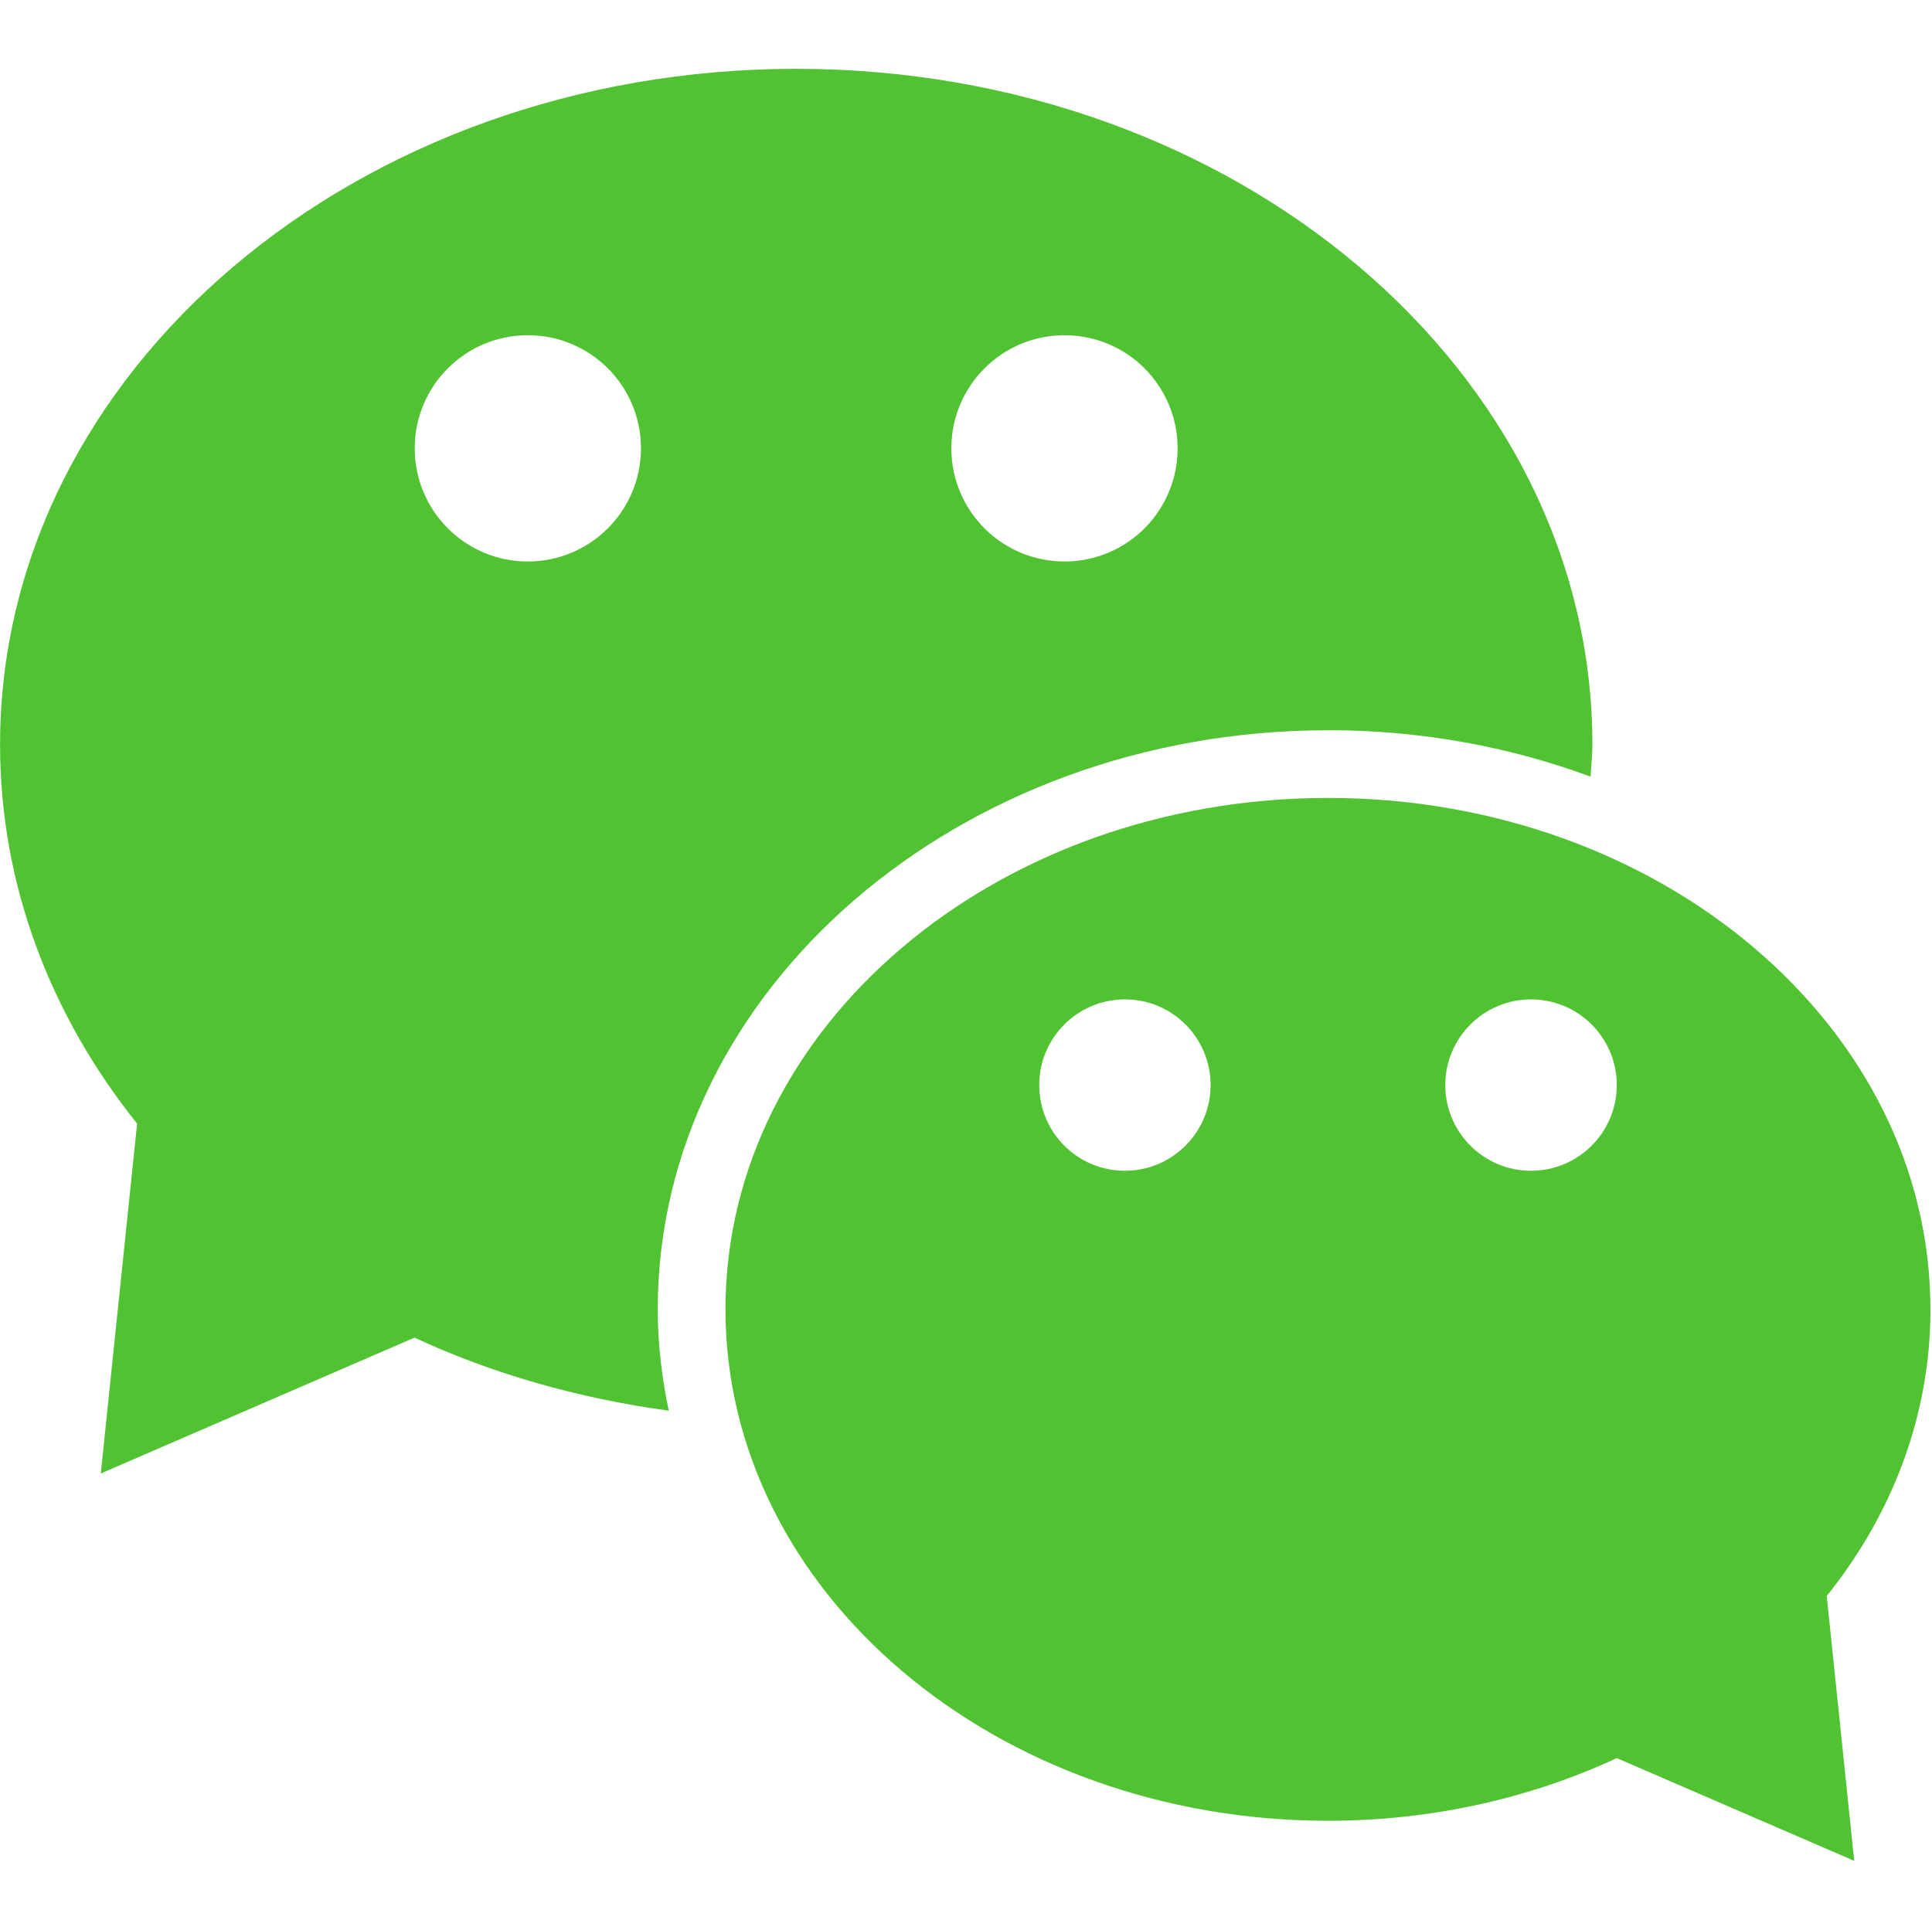
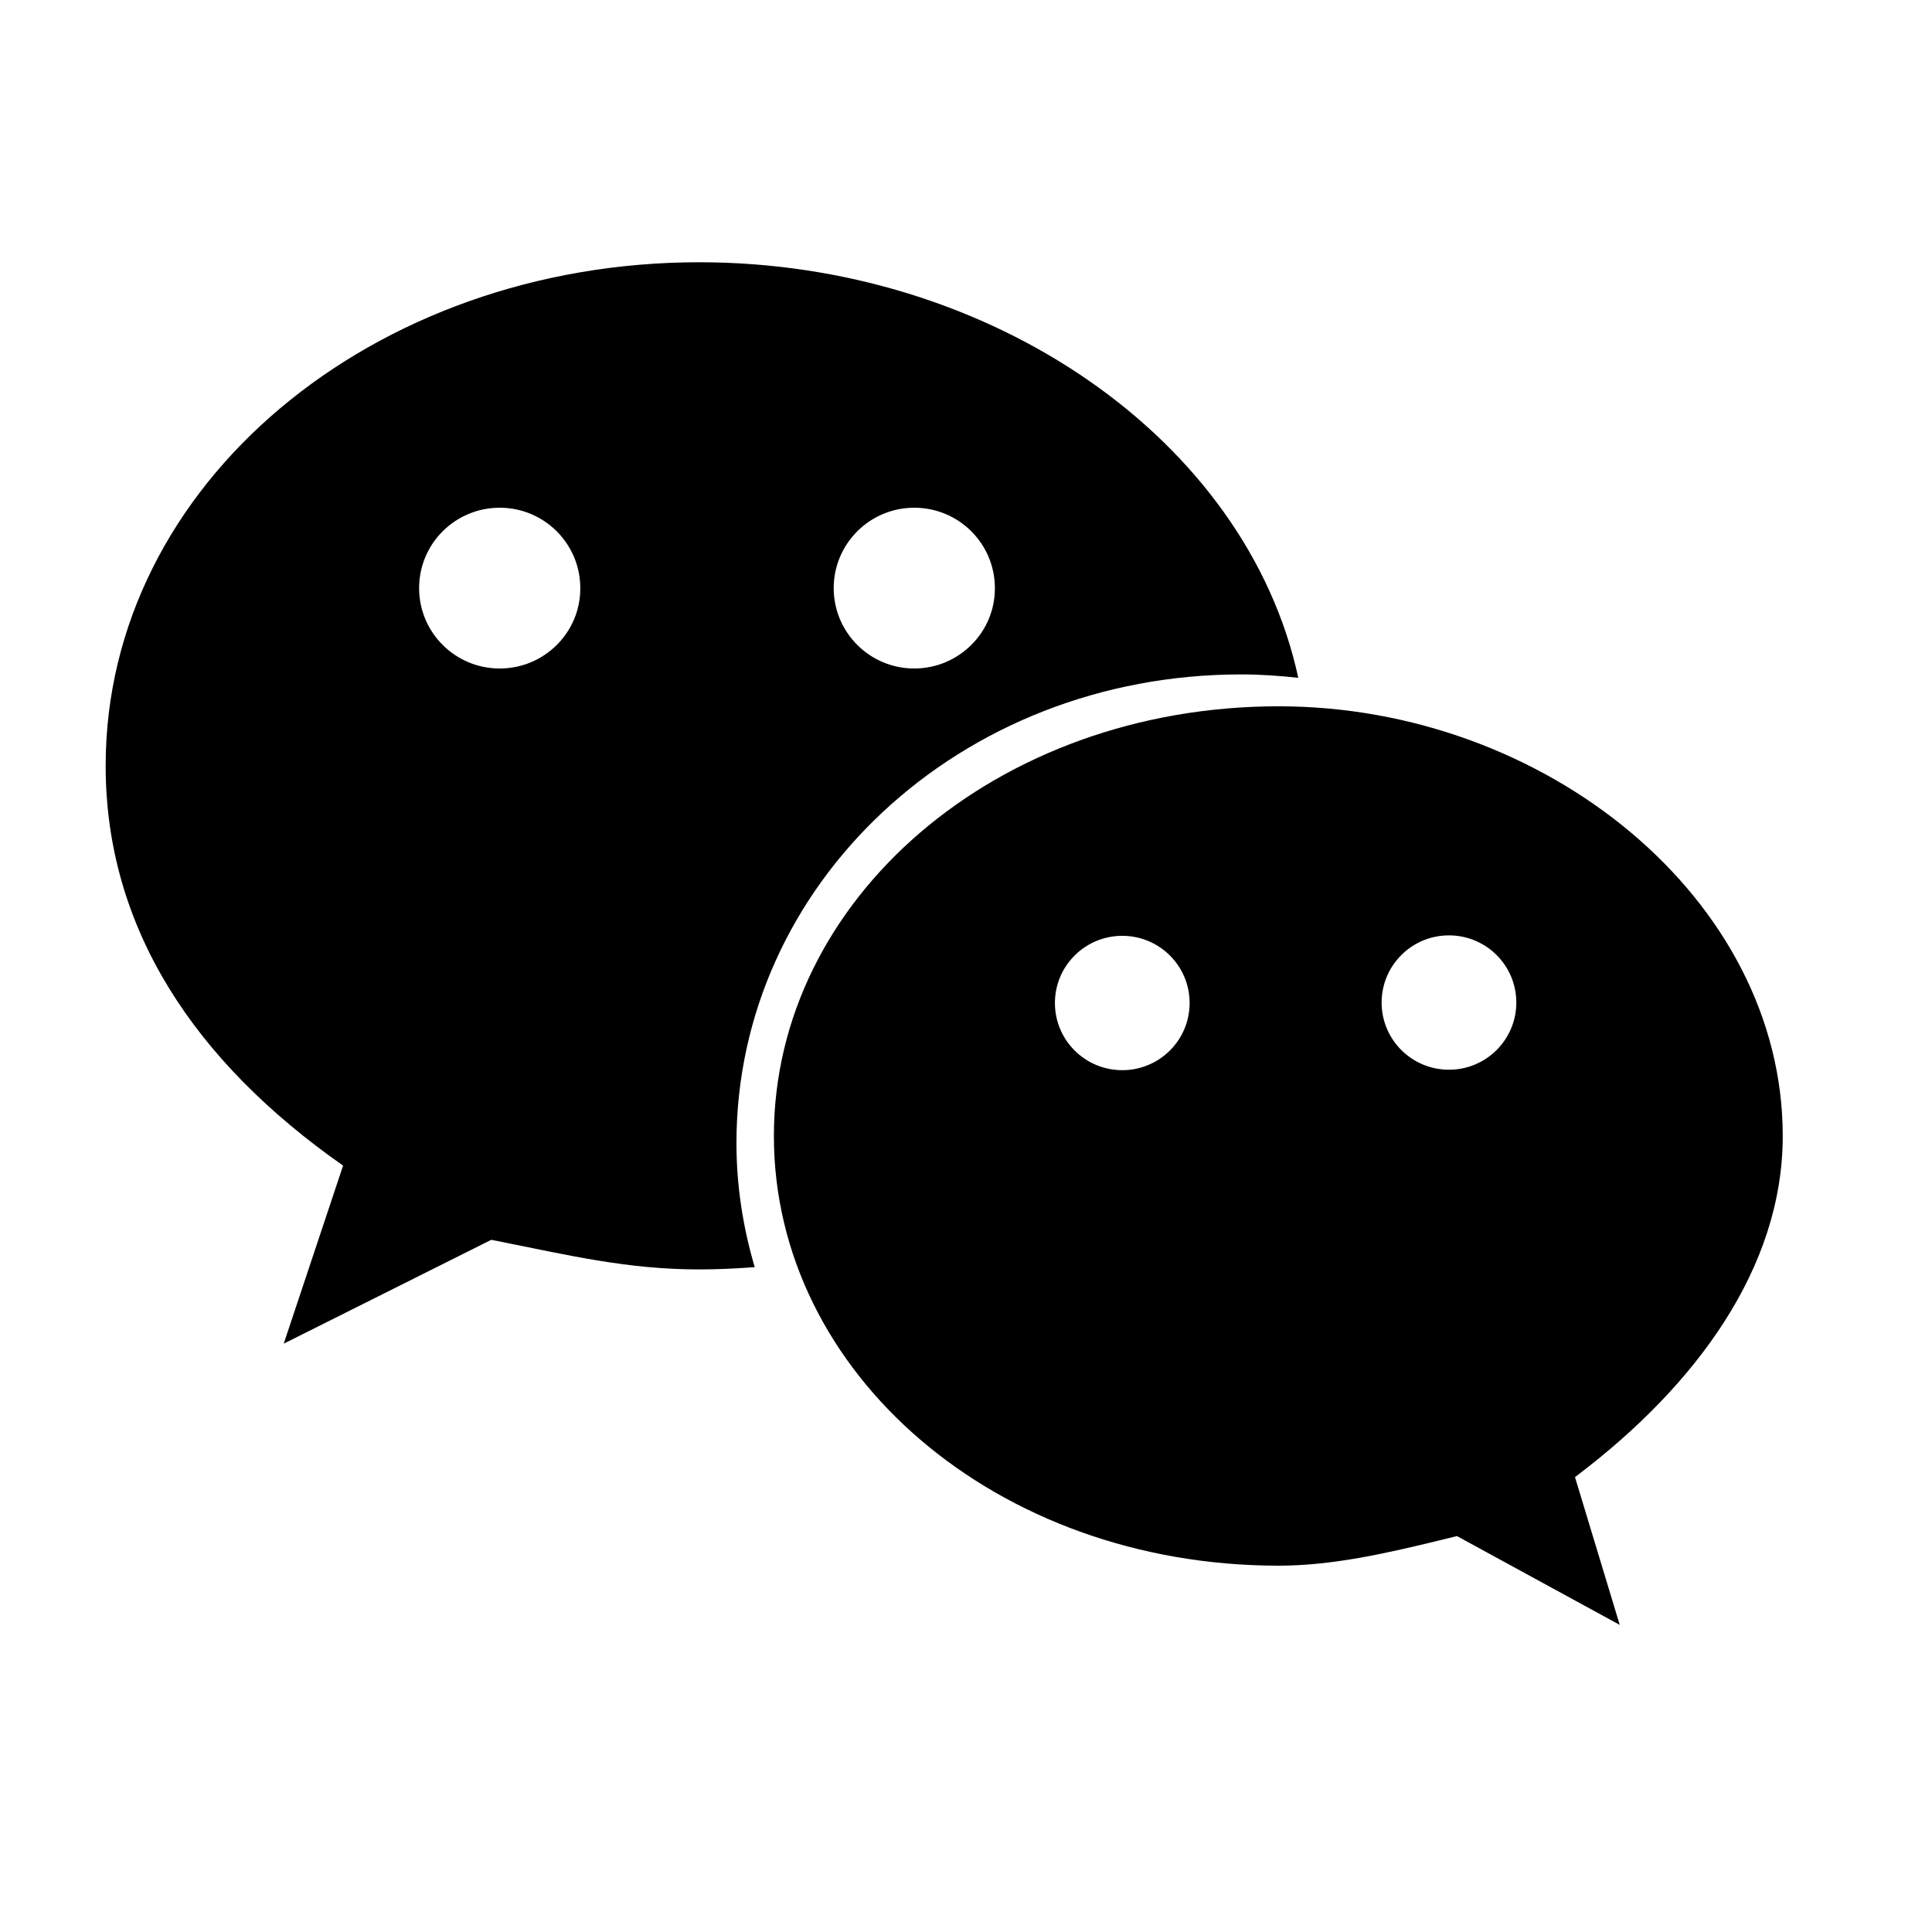
- <svg xmlns="http://www.w3.org/2000/svg" t="1764319699318" class="icon" viewBox="0 0 1025 1024" version="1.1" p-id="3230" width="64.062" height="64">
-   <path d="M1024.16 694.816c0-149.92-143.104-271.392-319.584-271.392-176.576 0-319.68 121.504-319.68 271.392S528 966.208 704.576 966.208c55.456 0 107.648-12.096 153.184-33.248l125.984 54.528-14.592-140.544c34.784-43.392 55.04-95.808 55.04-152.128zM596.832 621.28c-25.152 0-45.472-20.352-45.472-45.472s20.32-45.472 45.472-45.472c25.12 0 45.44 20.384 45.44 45.472s-20.384 45.472-45.44 45.472z m215.392 0c-25.056 0-45.44-20.352-45.44-45.472s20.384-45.472 45.44-45.472c25.184 0 45.536 20.384 45.536 45.472s-20.352 45.472-45.536 45.472zM704.576 387.488c49.376 0 96.416 8.8 139.264 24.64 0.32-5.728 0.992-11.232 0.992-16.992 0-198.08-189.152-358.624-422.432-358.624C189.184 36.512 0.032 197.024 0.032 395.136c0 74.496 26.816 143.776 72.704 201.12L53.472 781.92l166.432-72.096c41.216 19.2 86.784 32.16 134.88 38.784-3.616-17.504-5.824-35.424-5.824-53.792 0.032-169.44 159.552-307.296 355.616-307.296z m-139.808-209.6c33.184 0 60 26.88 60 60 0 33.184-26.816 60.064-60 60.064s-60.032-26.88-60.032-60.064c0-33.152 26.88-60 60.032-60zM280.032 297.952c-33.184 0-60-26.88-60-60.064 0-33.152 26.848-60 60-60 33.184 0 60.032 26.88 60.032 60s-26.88 60.064-60.032 60.064z" fill="#51C332" p-id="3231" />
+ <svg xmlns="http://www.w3.org/2000/svg" width="1em" height="1em" viewBox="0 0 1024 1024" fill="currentColor" role="img" aria-label="wechat" focusable="false" data-icon="wechat" aria-hidden="true" preserveAspectRatio="xMidYMid meet" class="rv-icon rv-icon-wechat">
+   <path d="M677.715 374.35c141.332 0 267.175 102.227 267.175 227.747 0 70.018-46.134 132.111-108.227 179.37l-1.886 1.427 23.717 78.33-86.276-47.07-8.995 2.206c-28.5 6.962-57.153 13.483-85.508 13.483-149.681 0-267.538-102.106-267.538-227.746 0-125.4 117.857-227.747 267.538-227.747zM370.608 139c154.643 0 290.166 93.899 317.513 220.264-9.922-1.087-19.965-1.81-30.25-1.81-149.44 0-267.539 111.278-267.539 248.384 0 22.81 3.51 44.777 9.68 65.777-9.68.725-19.481 1.207-29.404 1.207-38.152 0-69.015-7.497-106.732-14.998l-3.501-.692-109.992 55.036 31.46-94.381C103.191 562.75 56 492.025 56 405.85 56 256.554 197.695 139 370.608 139zm224.22 357.008c-19.724 0-35.696 15.931-35.696 35.604 0 19.673 15.972 35.605 35.696 35.605 19.723 0 35.696-15.932 35.696-35.605 0-19.673-15.973-35.604-35.696-35.604zm173.155-.241c-19.723 0-35.696 15.931-35.696 35.604 0 19.673 15.973 35.604 35.696 35.604 19.724 0 35.696-15.931 35.696-35.604 0-19.673-15.972-35.604-35.696-35.604zm-503.131-226.66c-23.596 0-42.715 19.069-42.715 42.604s19.119 42.604 42.715 42.604c23.716 0 42.835-19.19 42.715-42.604 0-23.535-19.12-42.605-42.715-42.605zm219.742 0c-23.596 0-42.715 19.069-42.715 42.604s19.119 42.604 42.715 42.604c23.595 0 42.835-19.19 42.715-42.604 0-23.535-19.12-42.605-42.715-42.605z" fill-rule="nonzero" />
</svg>
